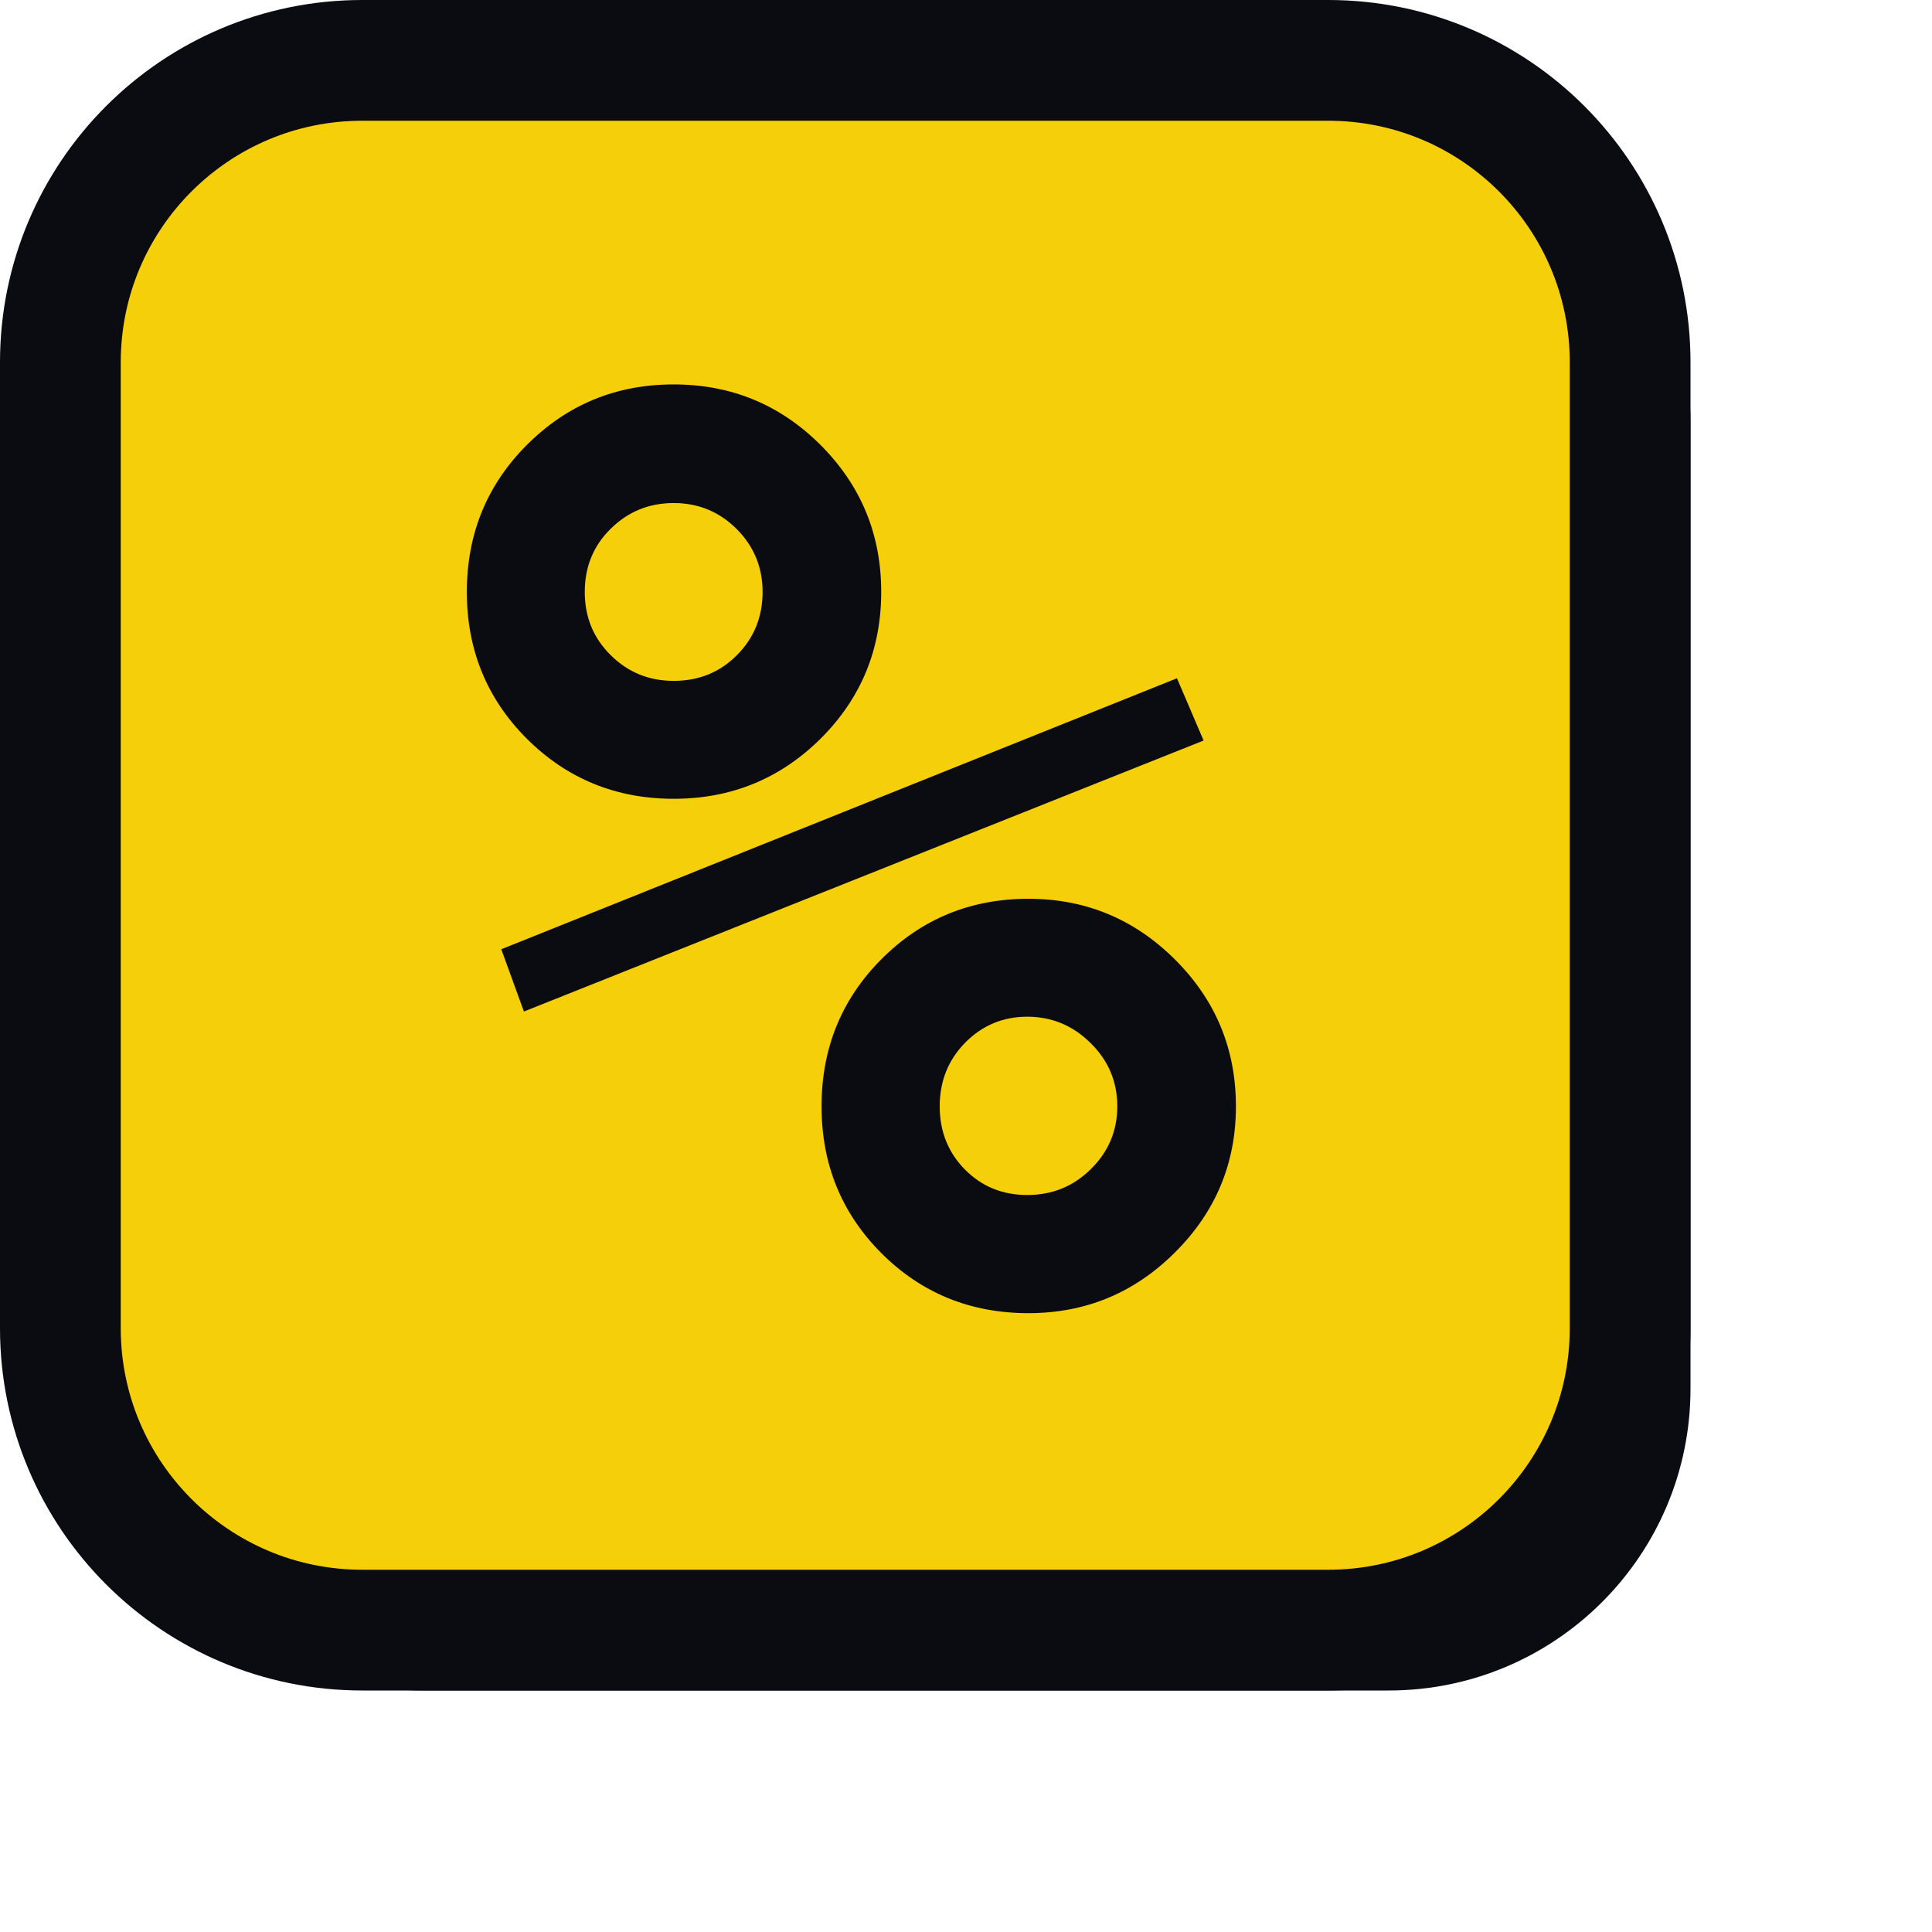
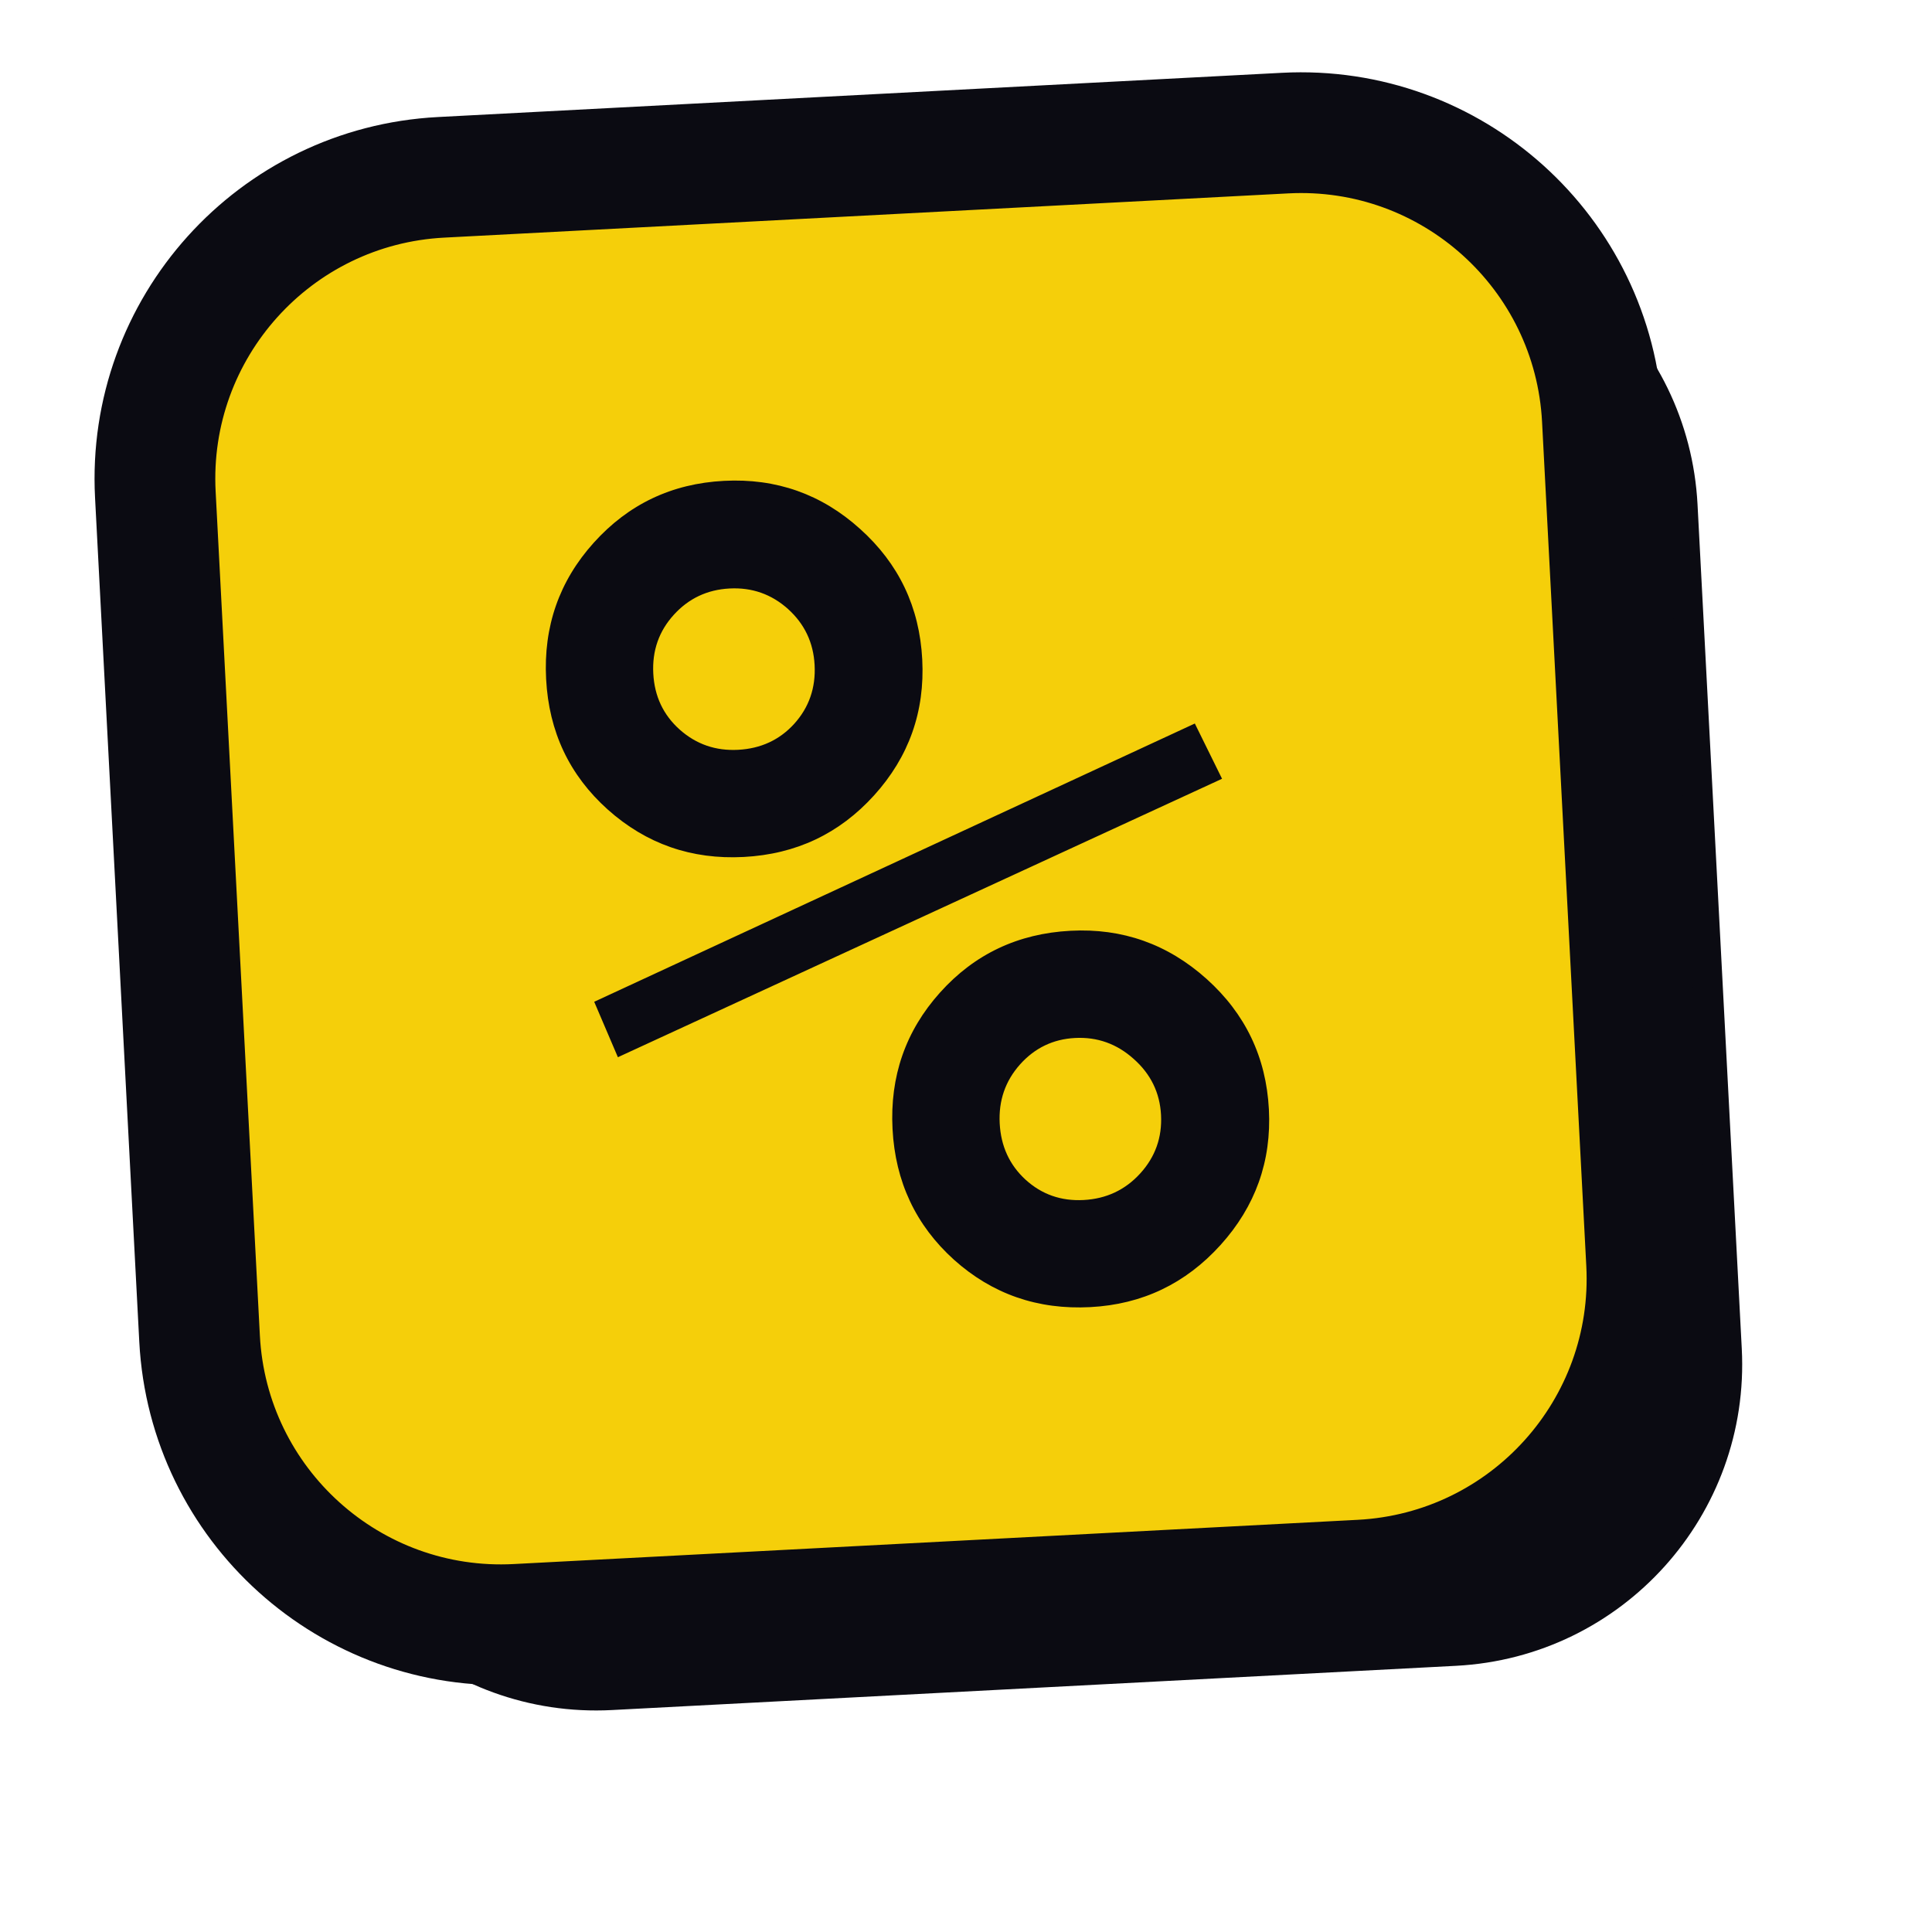
<svg xmlns="http://www.w3.org/2000/svg" viewBox="0 0 128 128">
-   <rect x="8" y="8" width="104" height="104" rx="20" fill="#0b0b12" />
-   <rect x="4" y="4" width="104" height="104" rx="20" fill="#f5cf0a" stroke="#0b0b12" stroke-width="8" />
-   <text x="56" y="87" font-family="monospace" font-size="88" font-weight="900" text-anchor="middle" fill="#0b0b12" style="user-select: none; -webkit-user-select: none; pointer-events: none">%</text>
+   <g transform="rotate(-3 64 64)">
+     <rect x="18" y="16" width="96" height="96" rx="20" fill="#0b0b12" />
+     <rect x="12" y="10" width="96" height="96" rx="20" fill="#f5cf0a" stroke="#0b0b12" stroke-width="8" />
+     <text x="60" y="87" font-family="monospace" font-size="80" font-weight="900" text-anchor="middle" fill="#0b0b12" style="user-select: none; -webkit-user-select: none; pointer-events: none">%</text>
+   </g>
</svg>
